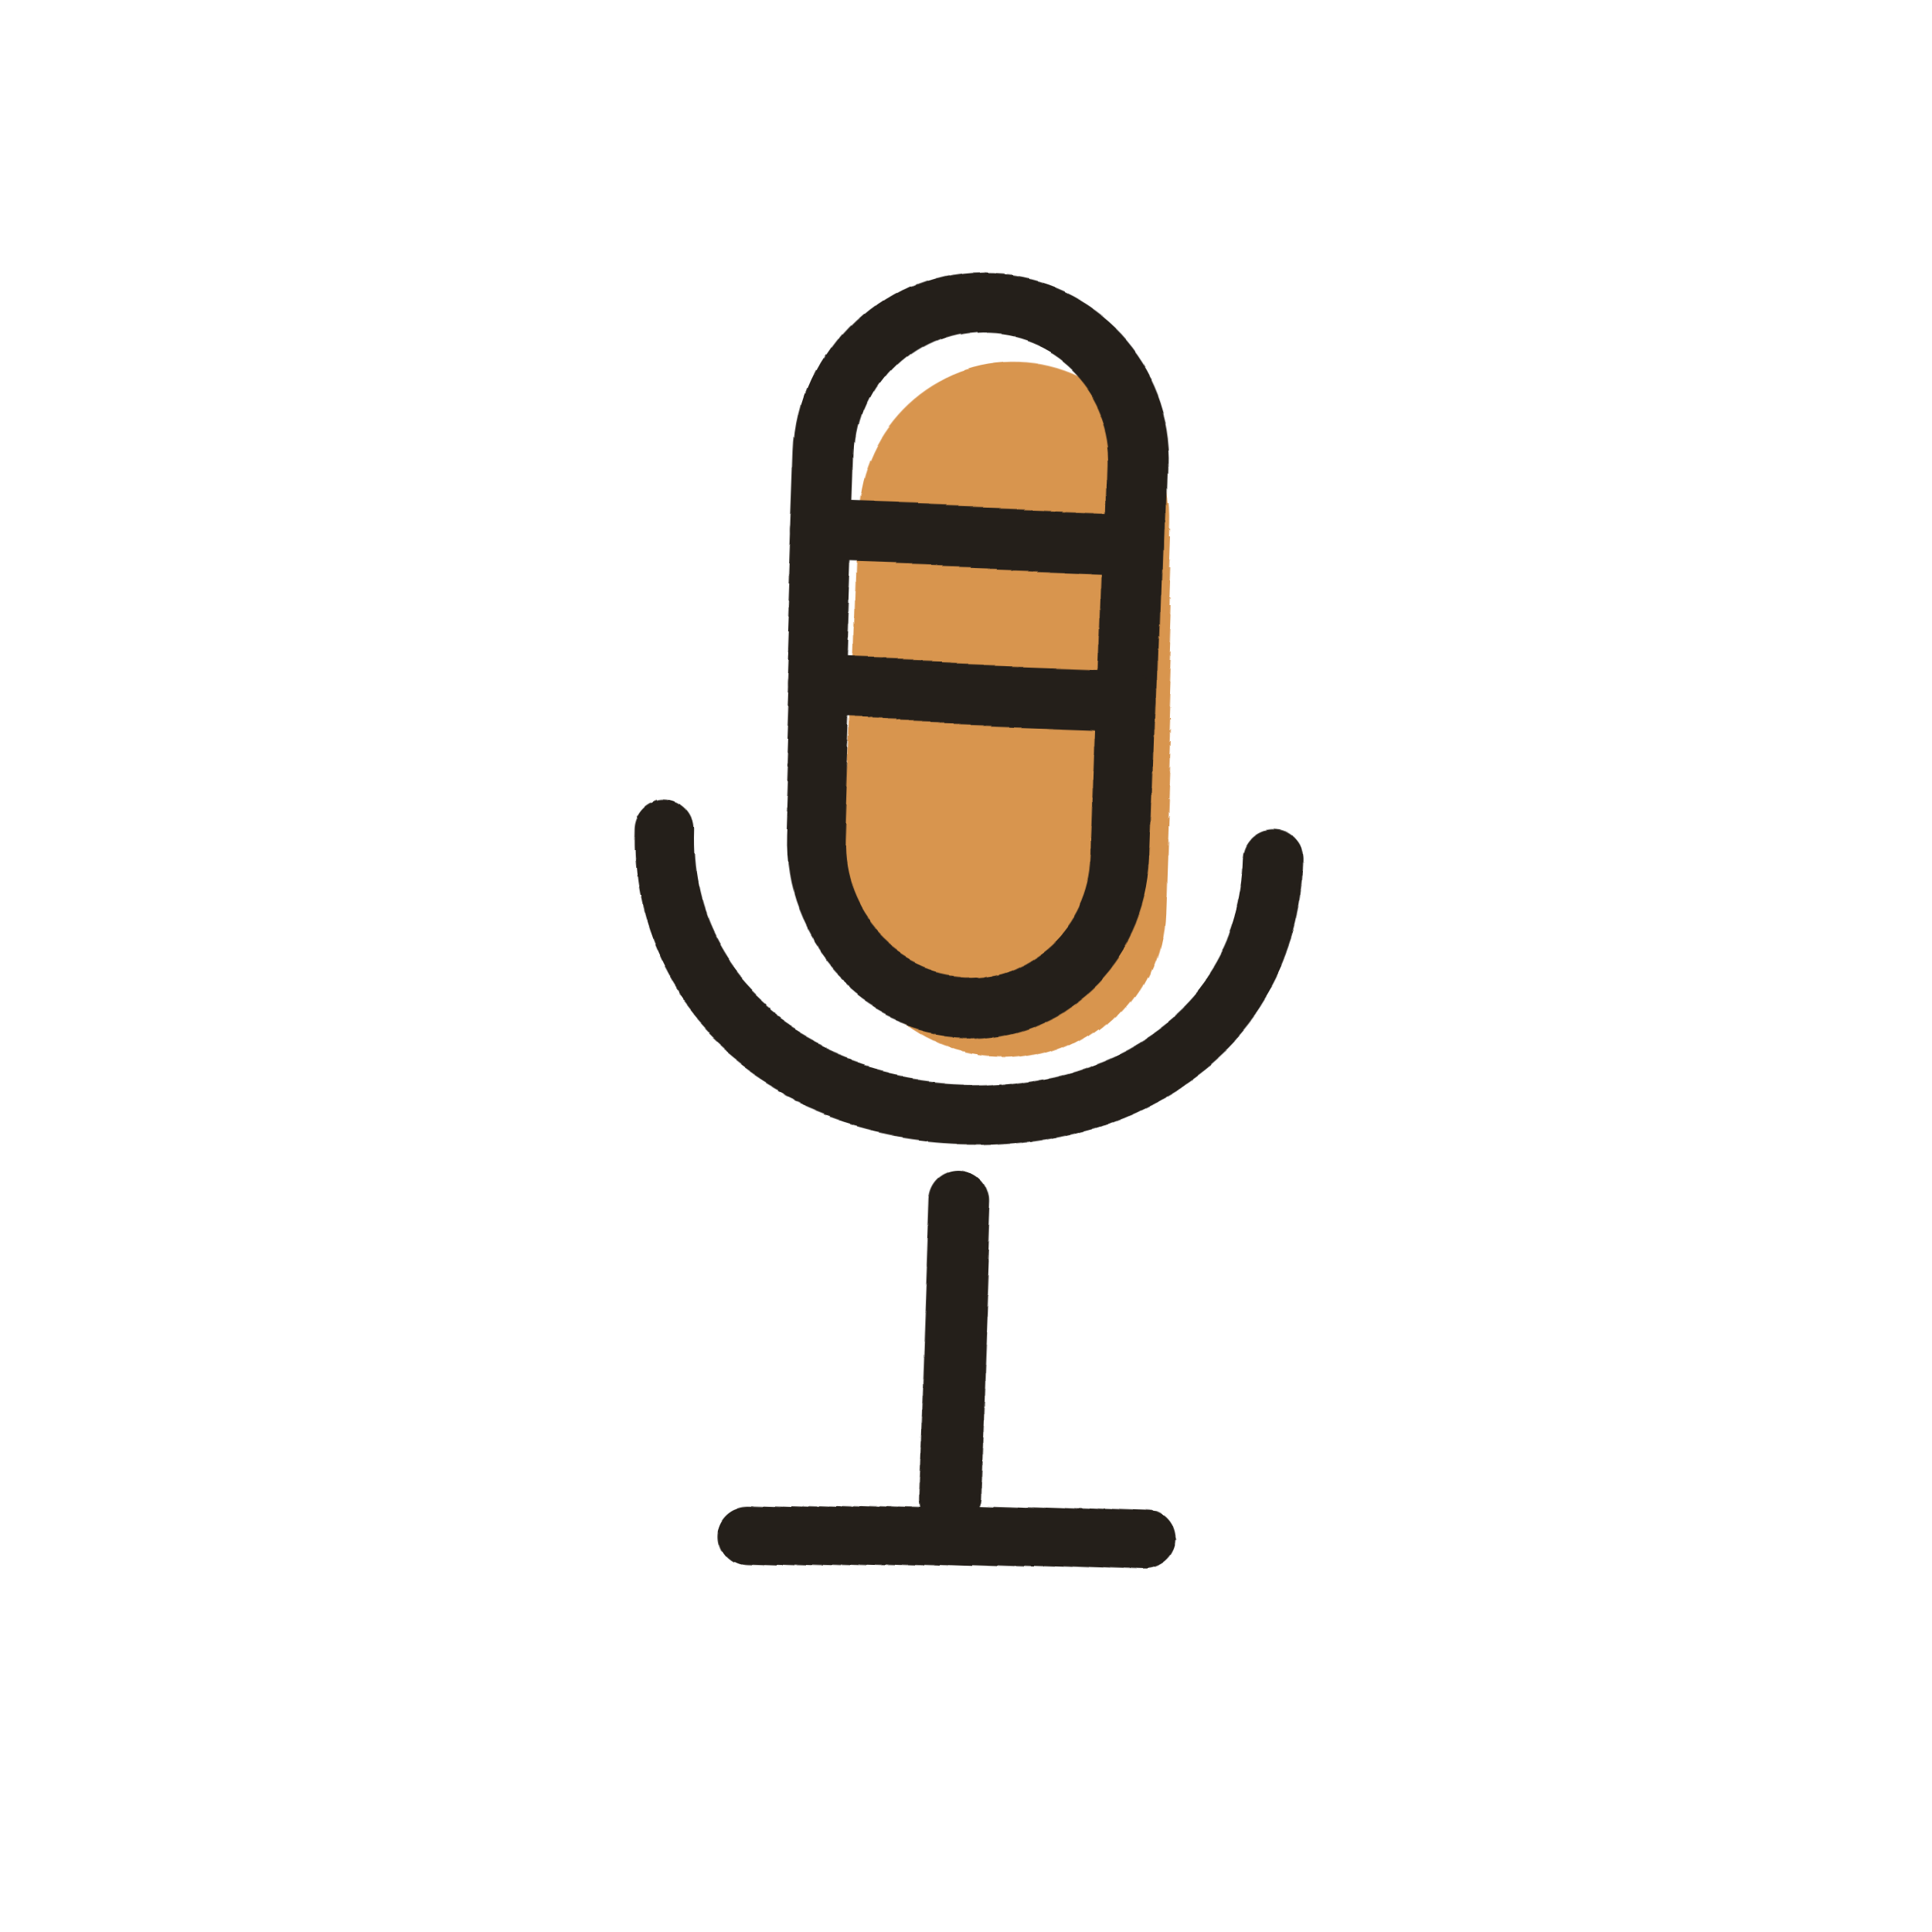
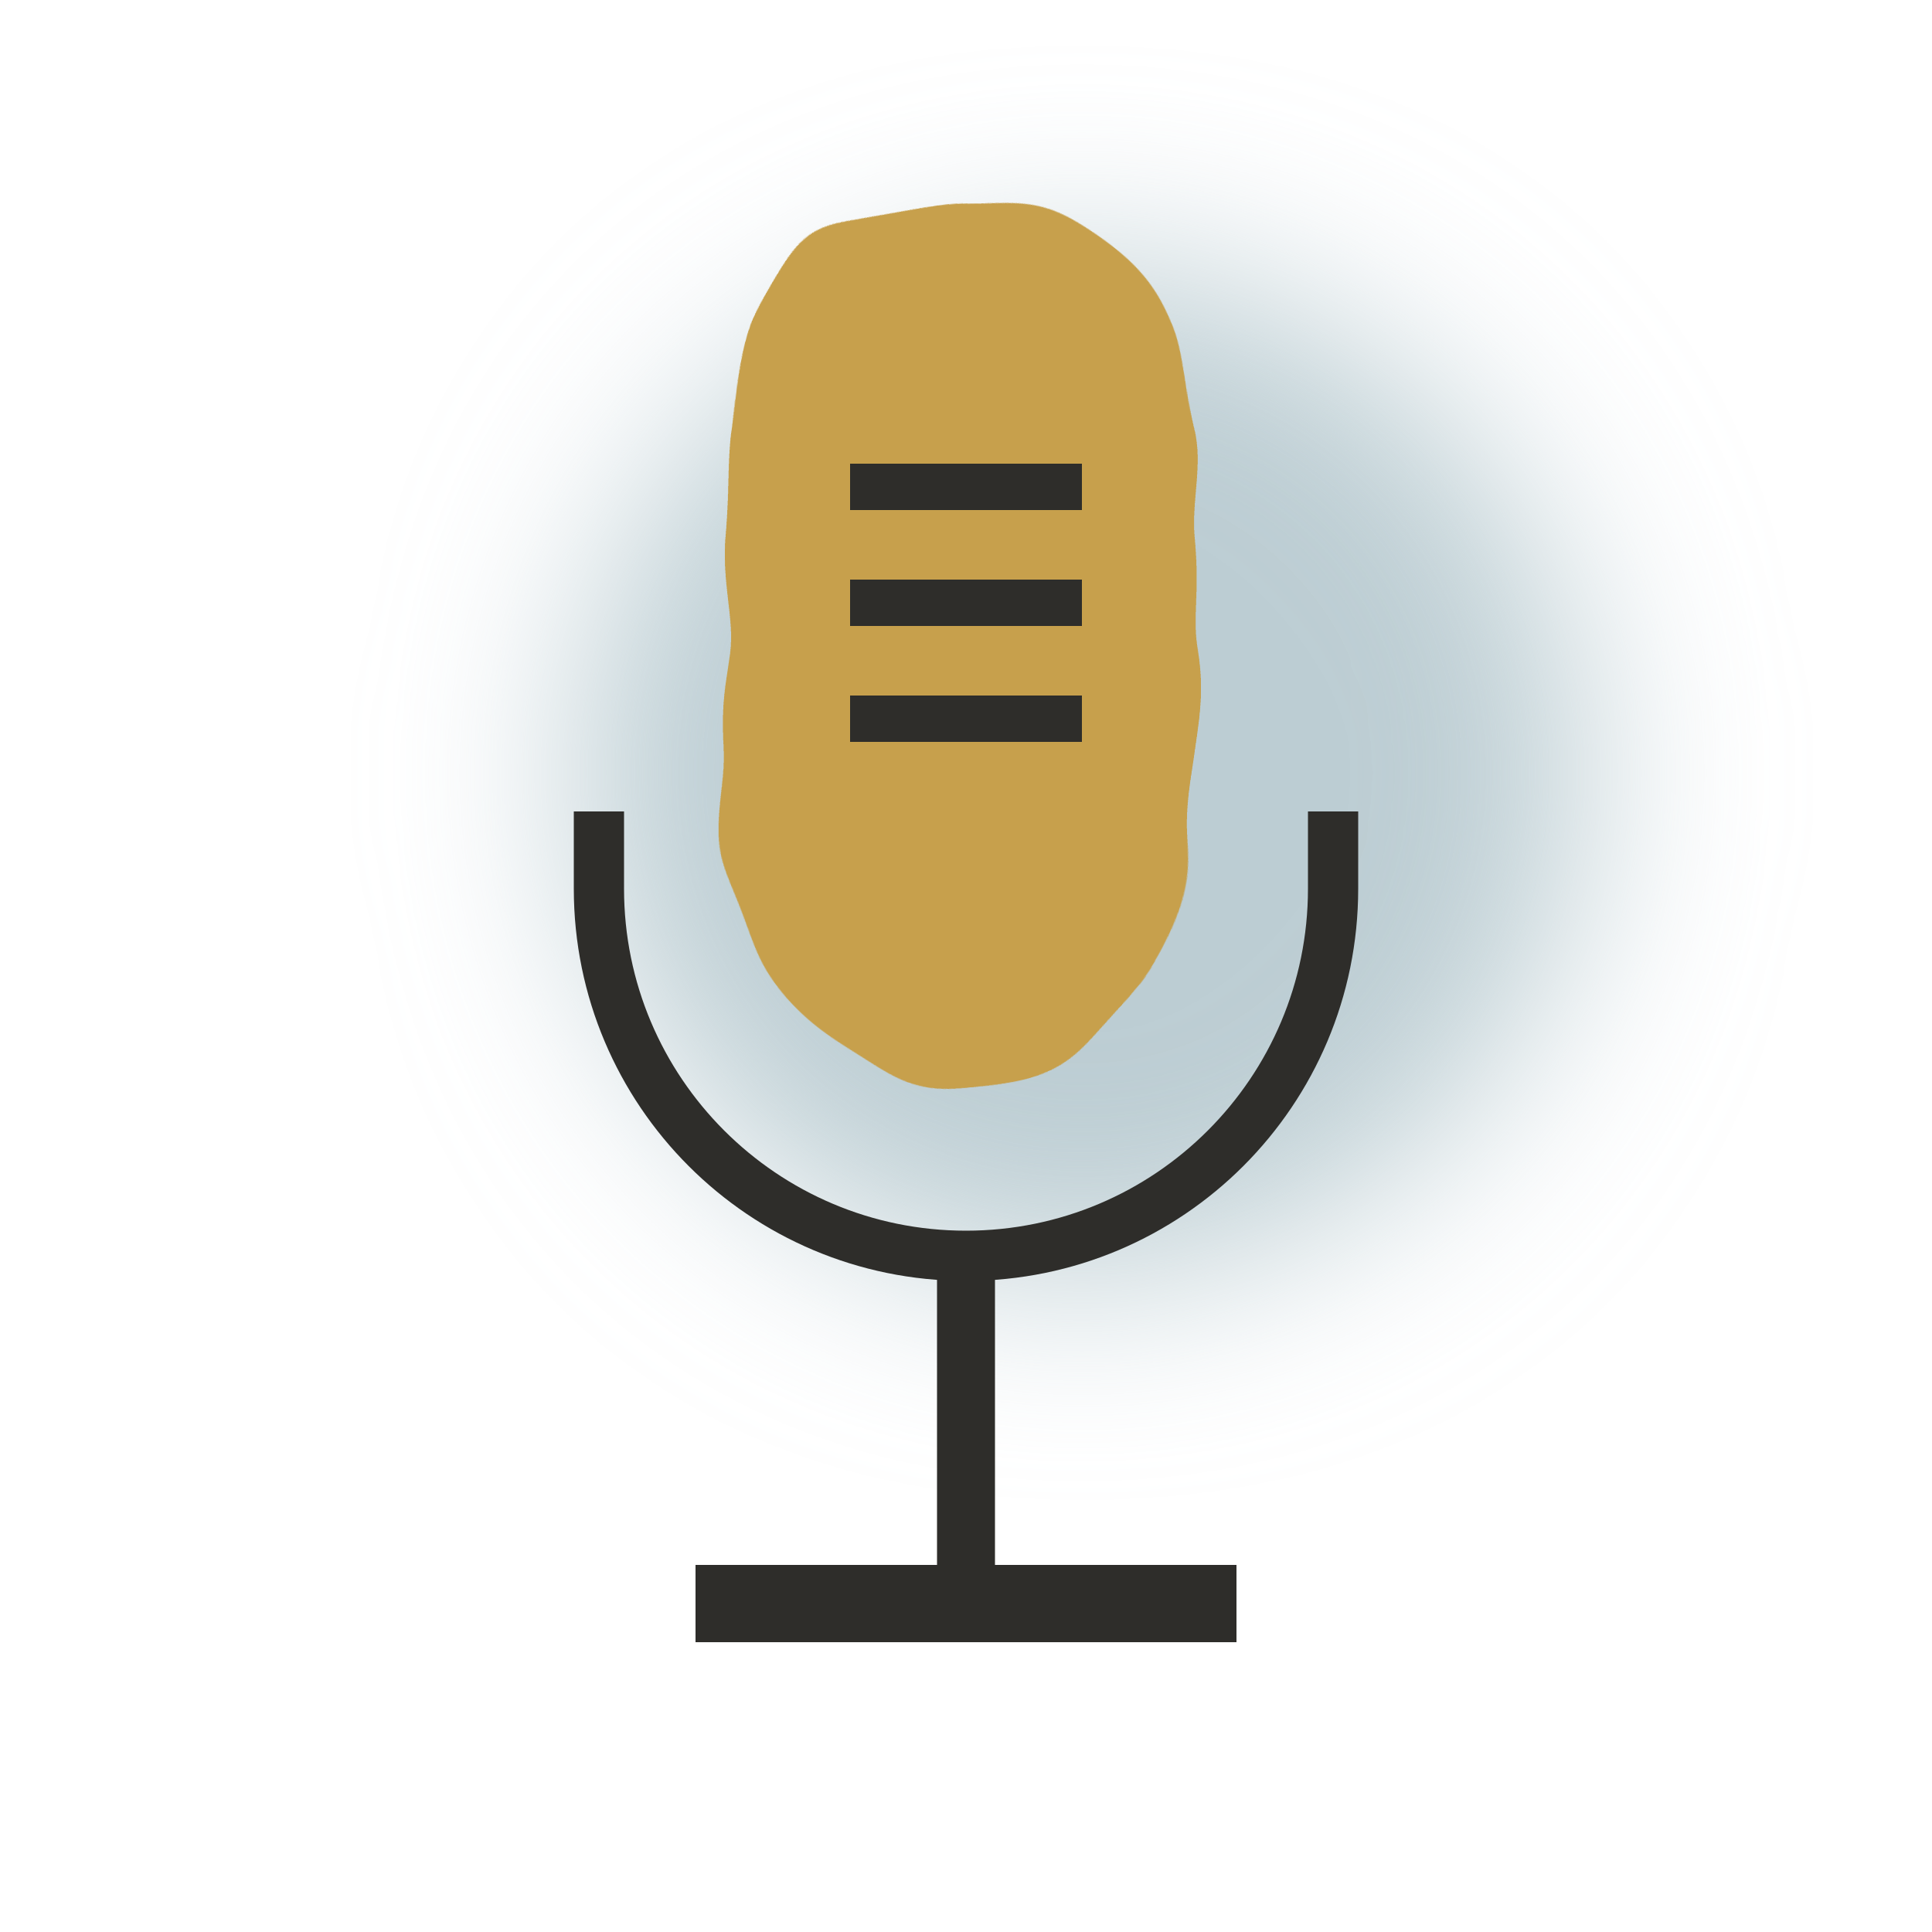
- <svg xmlns="http://www.w3.org/2000/svg" viewBox="0 0 100 100">
+ <svg xmlns="http://www.w3.org/2000/svg" viewBox="0 0 100 100" width="100" height="100">
  <defs>
-     <filter id="ri" x="-30%" y="-30%" width="160%" height="160%">
-       <feTurbulence type="fractalNoise" baseFrequency="0.021" numOctaves="2" seed="152" result="n" />
-       <feDisplacementMap in="SourceGraphic" in2="n" scale="2.7" xChannelSelector="R" yChannelSelector="G" />
+     <filter id="t" x="-10%" y="-10%" width="120%" height="120%">
+       <feTurbulence type="fractalNoise" baseFrequency="0.09" numOctaves="2" seed="25" result="n" />
+       <feDisplacementMap in="SourceGraphic" in2="n" scale="3" />
    </filter>
-     <filter id="rf" x="-30%" y="-30%" width="160%" height="160%">
-       <feTurbulence type="fractalNoise" baseFrequency="0.015" numOctaves="2" seed="165" result="n" />
-       <feDisplacementMap in="SourceGraphic" in2="n" scale="4.4" xChannelSelector="R" yChannelSelector="G" />
+     <filter id="s" x="-40%" y="-40%" width="180%" height="180%">
+       <feGaussianBlur stdDeviation="5" />
    </filter>
+     <pattern id="d" width="4" height="4" patternUnits="userSpaceOnUse">
+       <circle cx="2" cy="2" r="0.8" fill="#8A8476" />
+     </pattern>
  </defs>
-   <g transform="rotate(2 50 50)">
-     <g filter="url(#rf)" transform="translate(1.6 2.2)" opacity="0.9" stroke="none">
-       <rect x="42" y="16" width="16" height="36" rx="8" fill="#D4893B" />
-     </g>
-     <g filter="url(#ri)" fill="none" stroke="#241f1a" stroke-width="3.1" stroke-linecap="round" stroke-linejoin="round">
-       <rect x="42" y="16" width="16" height="36" rx="8" />
-       <path d="M42 28 L58 28" />
-       <path d="M42 36 L58 36" />
-       <path d="M34 44 C34 62, 66 62, 66 44" />
-       <path d="M50 62 L50 78" />
-       <path d="M40 80 L60 80" />
-     </g>
+   <circle cx="56" cy="40" r="26" fill="#BCCDD3" filter="url(#s)" />
+   <path d="M31 42 v4 a19 19 0 0 0 38 0 v-4" stroke="#2E2D2A" stroke-width="2.6" fill="none" />
+   <rect x="48.5" y="65" width="3" height="16" fill="#2E2D2A" />
+   <rect x="36" y="81" width="28" height="4" fill="#2E2D2A" />
+   <g filter="url(#t)">
+     <rect x="38" y="10" width="24" height="46" rx="12" fill="#C7A04C" />
  </g>
+   <rect x="44" y="24" width="12" height="2.4" fill="#2E2D2A" />
+   <rect x="44" y="30" width="12" height="2.4" fill="#2E2D2A" />
+   <rect x="44" y="36" width="12" height="2.4" fill="#2E2D2A" />
</svg>
